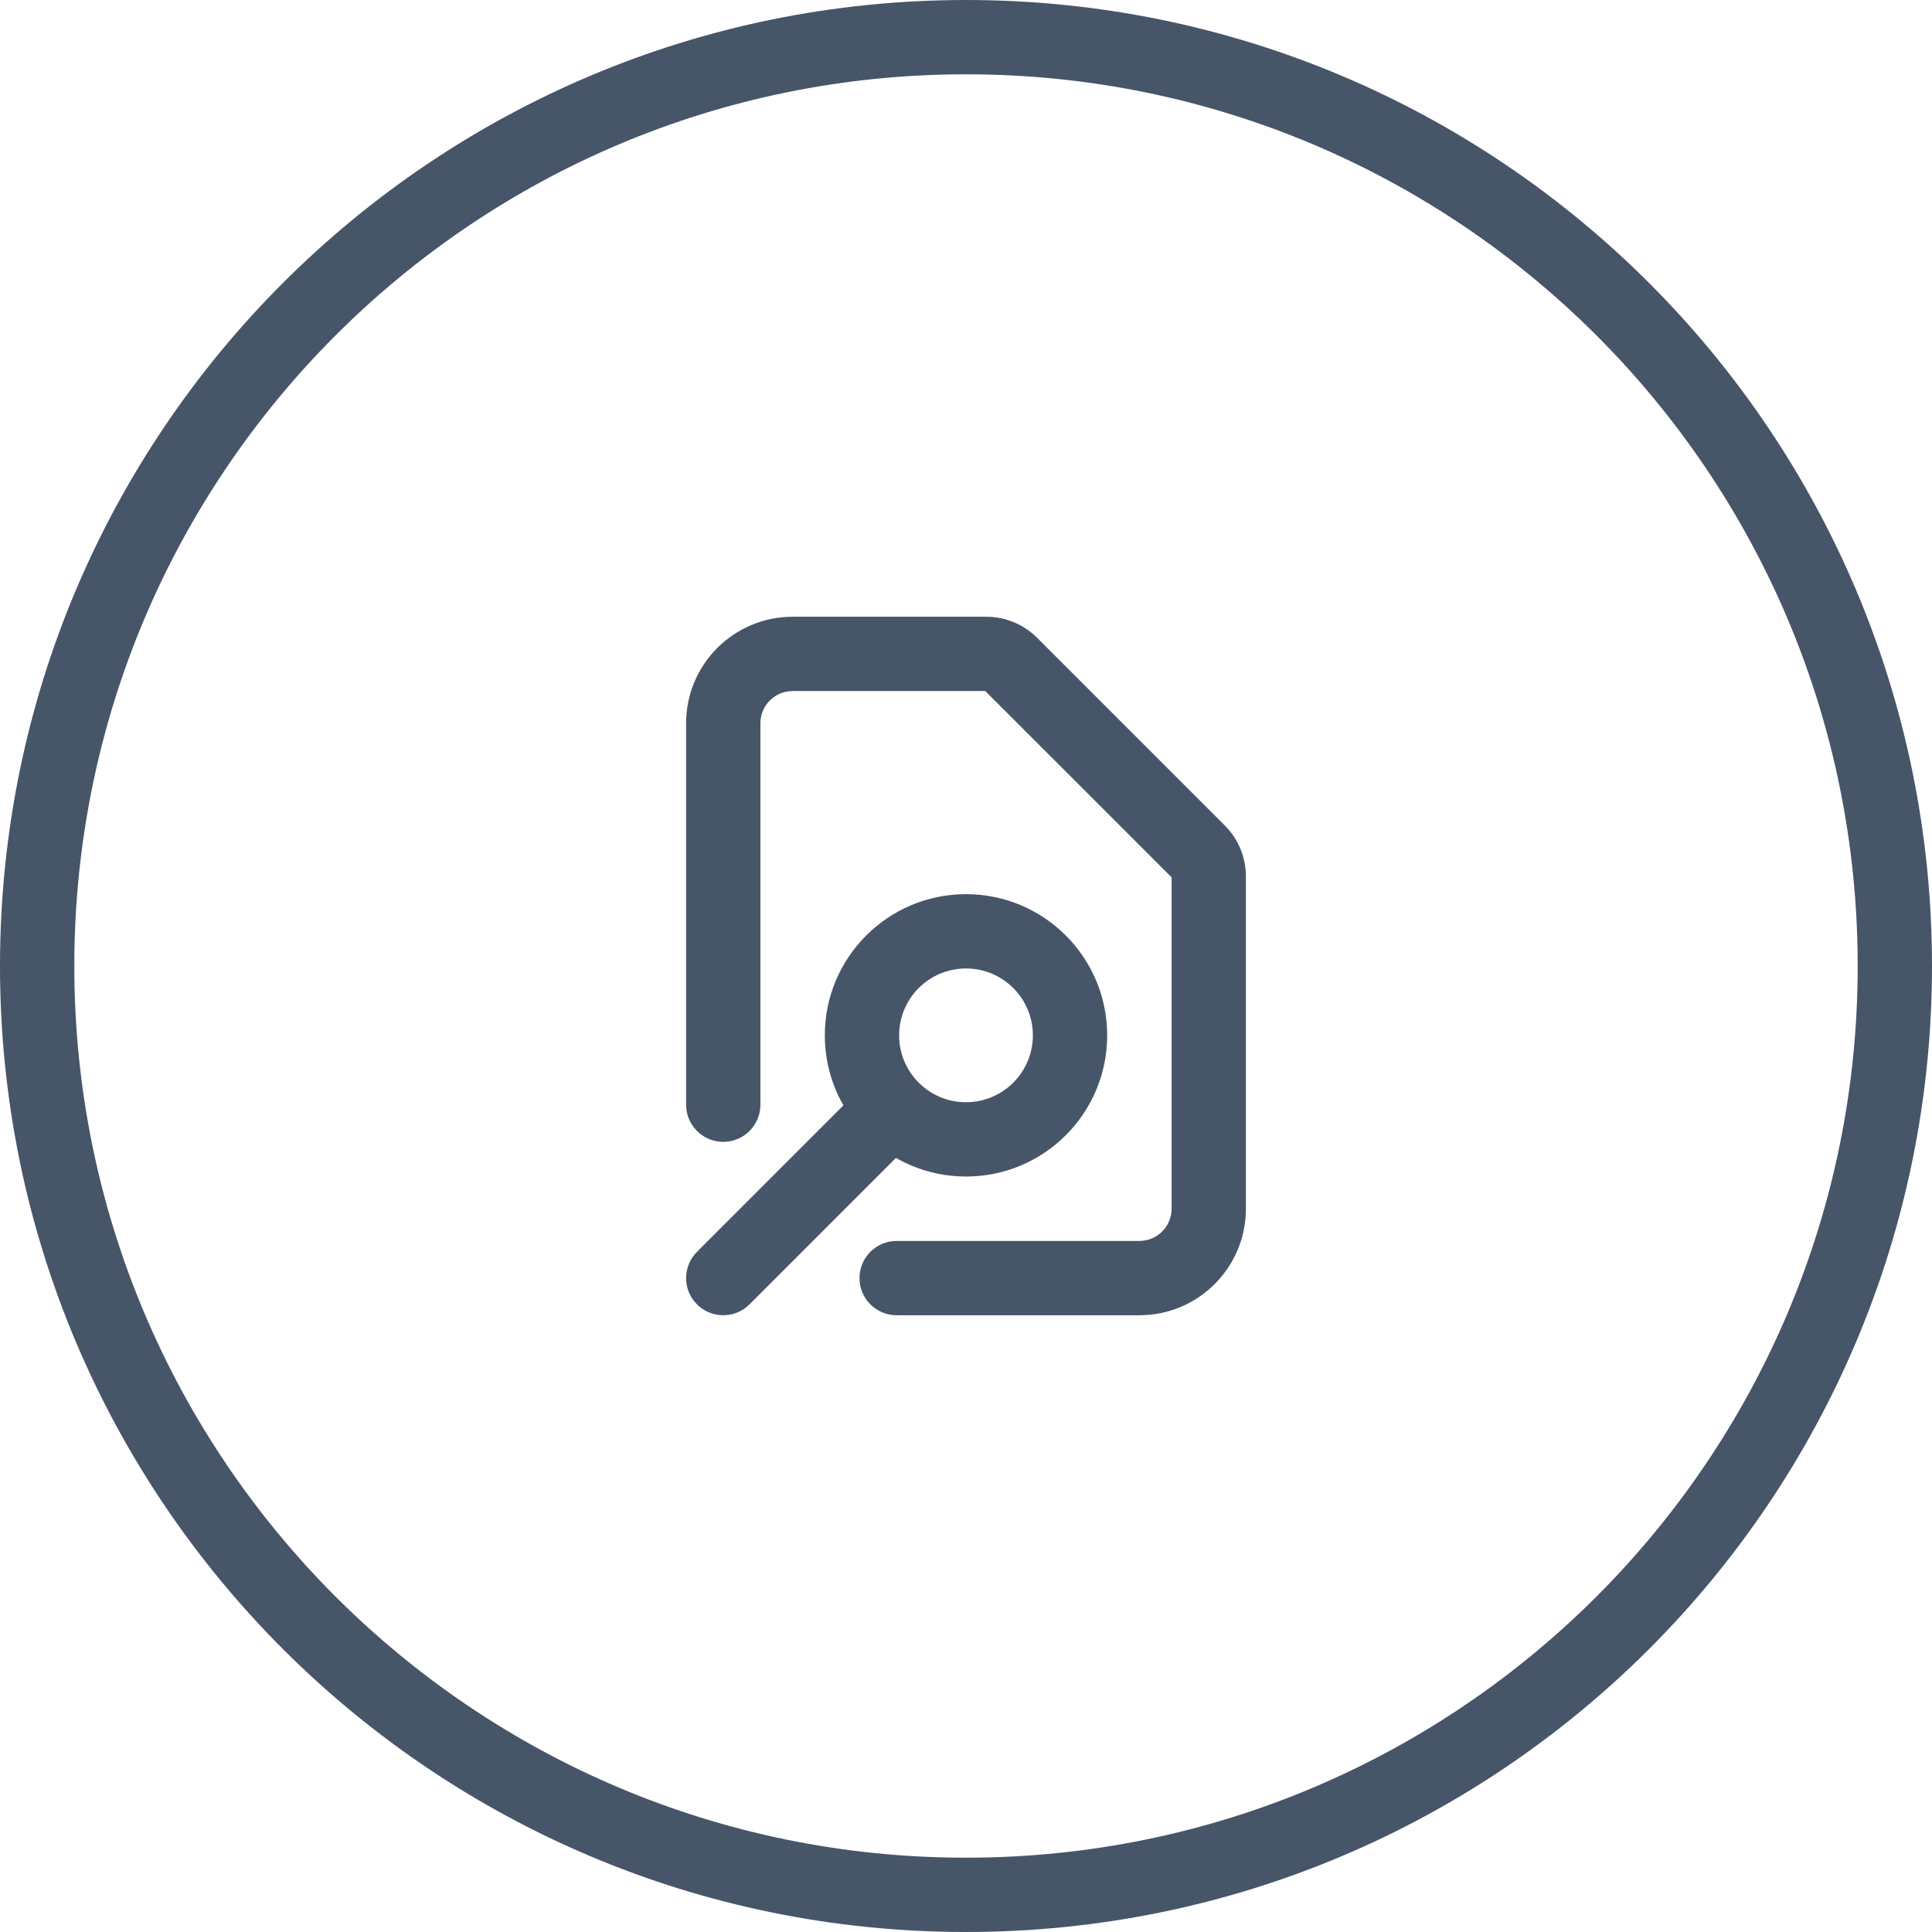
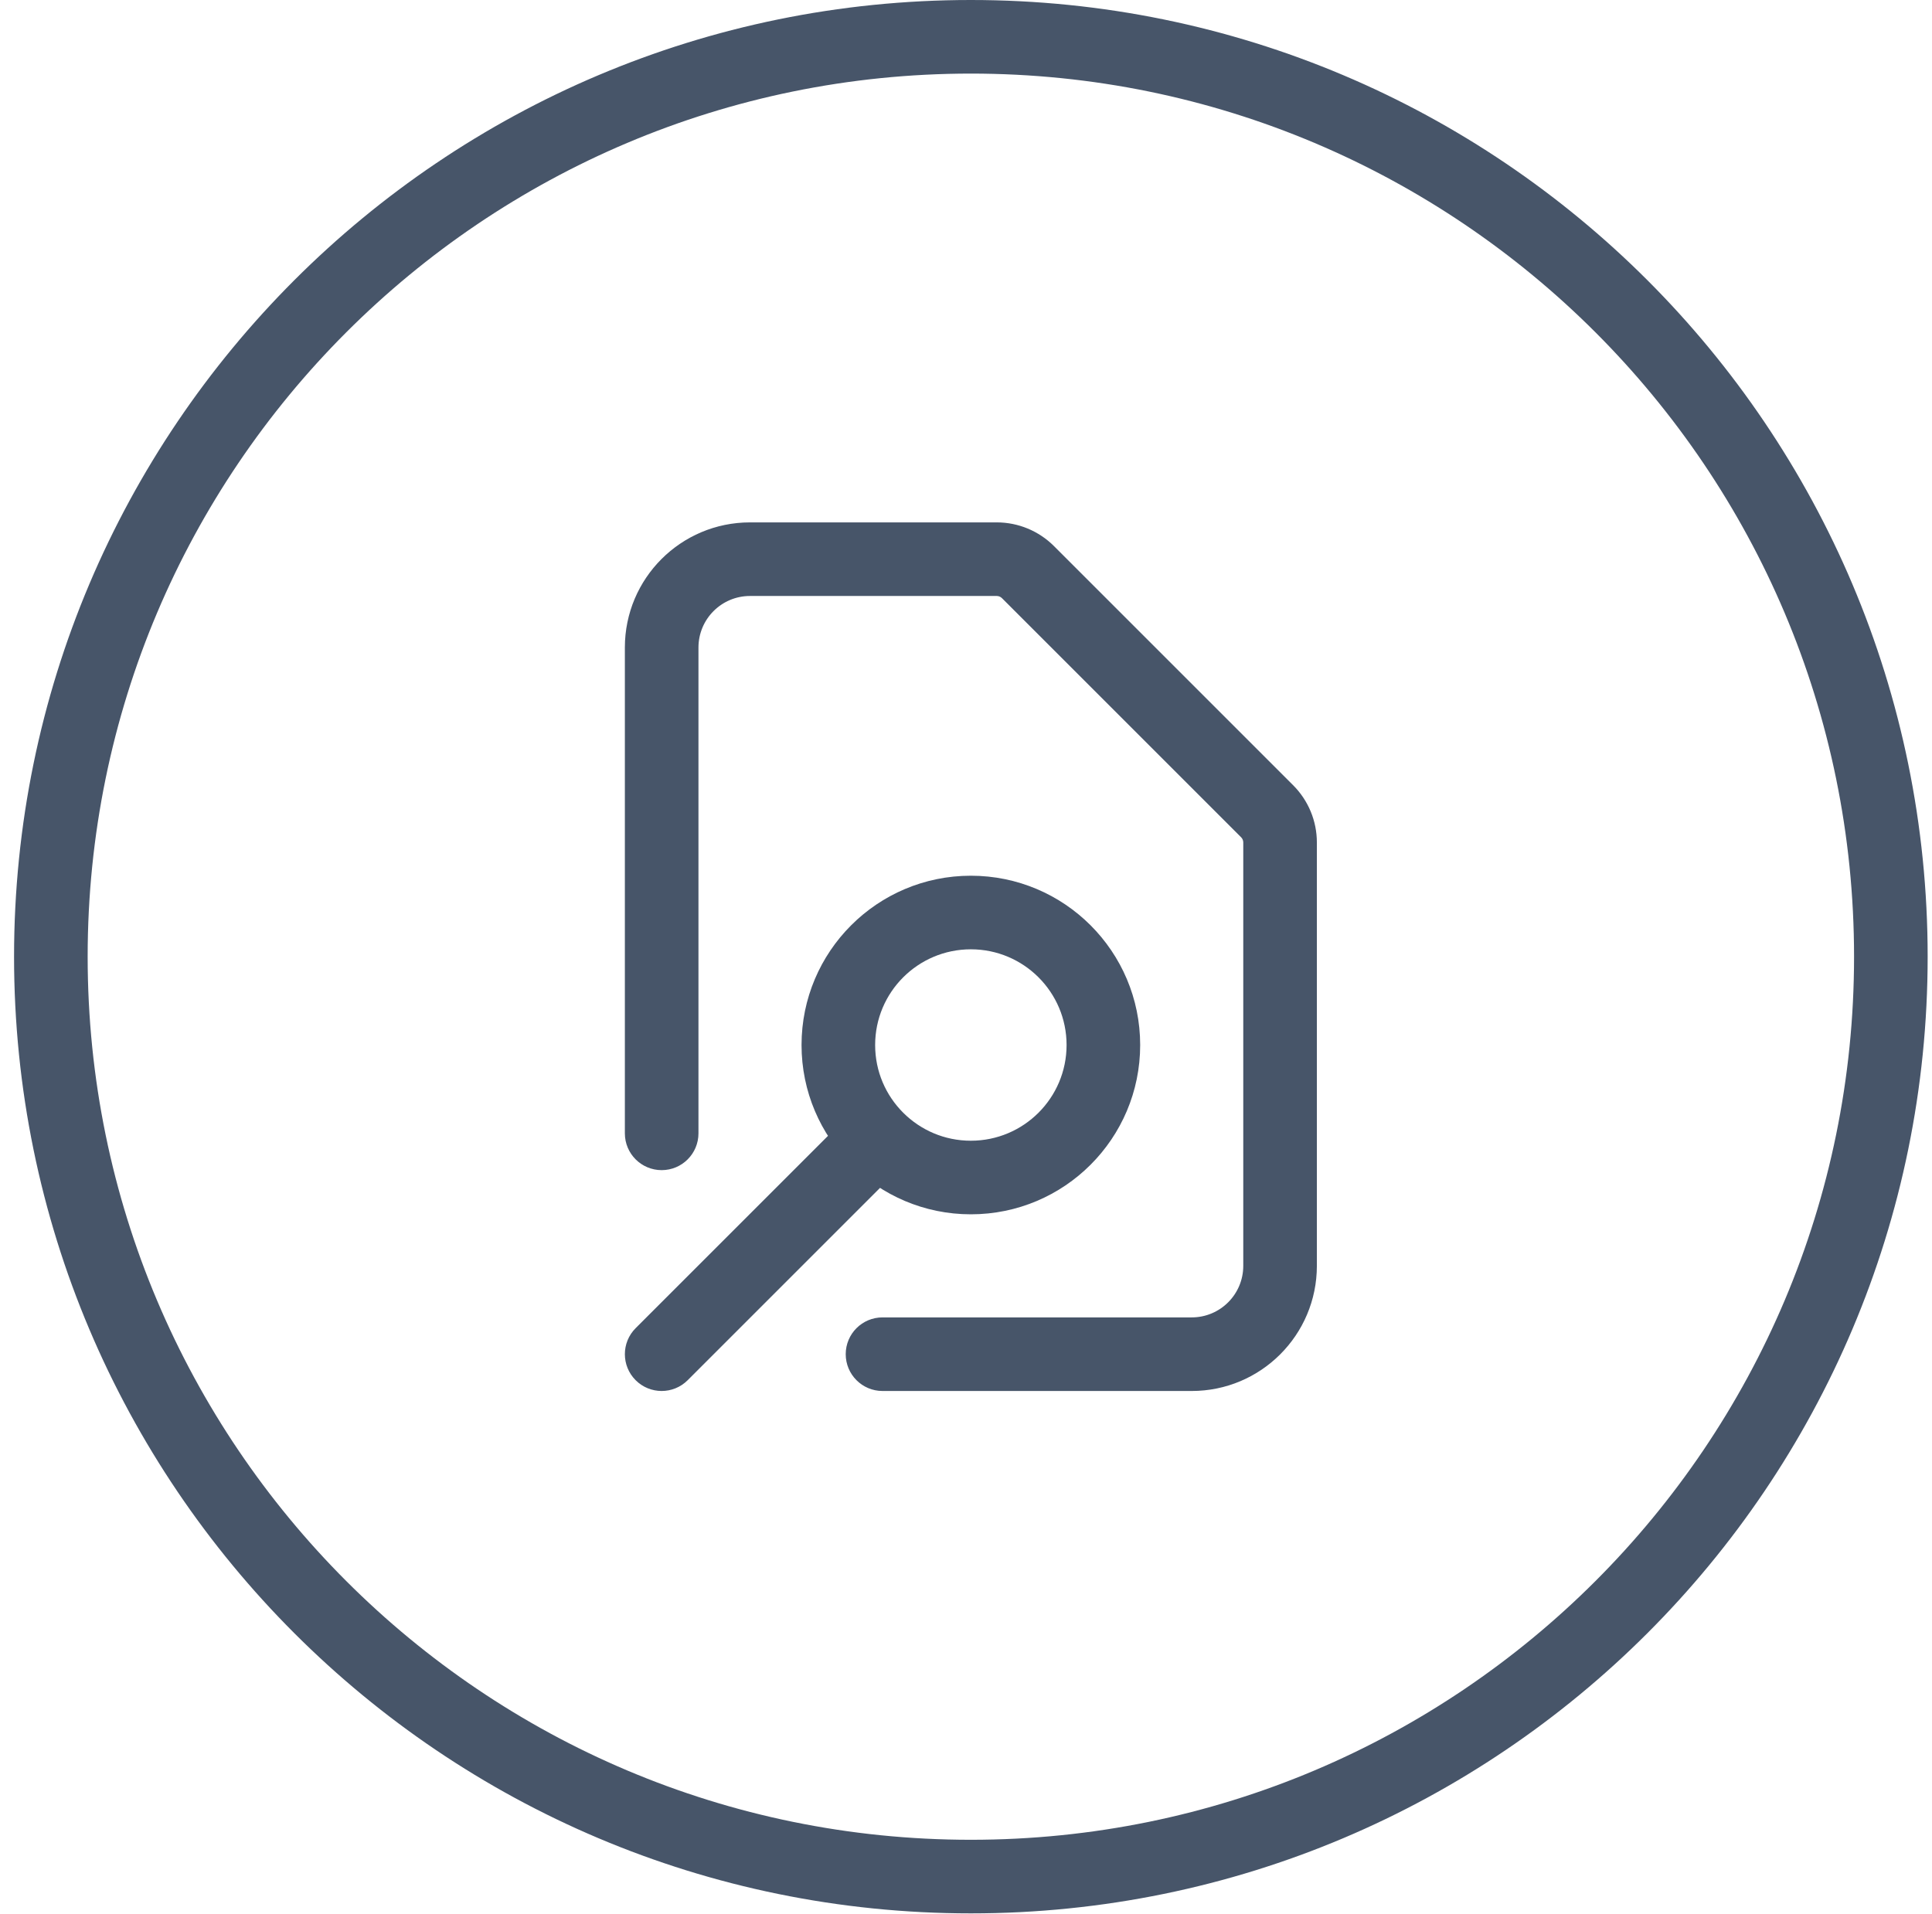
- <svg xmlns="http://www.w3.org/2000/svg" width="104" height="104" viewBox="0 0 104 104" fill="none">
-   <circle cx="52" cy="52" r="50" stroke="#475569" stroke-width="4" />
-   <path d="M54.413 35.747L52.999 37.161V37.161L54.413 35.747ZM64.52 45.853L65.934 44.439V44.439L64.52 45.853ZM48.267 66.8C47.162 66.8 46.267 67.695 46.267 68.8C46.267 69.905 47.162 70.8 48.267 70.8V66.8ZM36.933 59.467C36.933 60.571 37.829 61.467 38.933 61.467C40.038 61.467 40.933 60.571 40.933 59.467H36.933ZM37.519 67.386C36.738 68.167 36.738 69.433 37.519 70.214C38.3 70.995 39.566 70.995 40.348 70.214L37.519 67.386ZM42.667 37.2H53.093V33.2H42.667V37.2ZM63.067 47.173V65.067H67.067V47.173H63.067ZM52.999 37.161L63.106 47.267L65.934 44.439L55.828 34.333L52.999 37.161ZM67.067 47.173C67.067 46.148 66.659 45.164 65.934 44.439L63.106 47.267C63.081 47.242 63.067 47.209 63.067 47.173H67.067ZM53.093 37.2C53.058 37.2 53.024 37.186 52.999 37.161L55.828 34.333C55.102 33.607 54.119 33.2 53.093 33.2V37.2ZM61.333 70.8C64.5 70.8 67.067 68.233 67.067 65.067H63.067C63.067 66.024 62.291 66.8 61.333 66.8V70.8ZM40.933 38.933C40.933 37.976 41.709 37.2 42.667 37.2V33.2C39.5 33.2 36.933 35.767 36.933 38.933H40.933ZM61.333 66.8H48.267V70.8H61.333V66.8ZM40.933 59.467V38.933H36.933V59.467H40.933ZM55.6 55.733C55.6 57.722 53.988 59.333 52 59.333V63.333C56.197 63.333 59.6 59.931 59.6 55.733H55.6ZM48.4 55.733C48.4 53.745 50.012 52.133 52 52.133V48.133C47.803 48.133 44.4 51.536 44.4 55.733H48.4ZM52 52.133C53.988 52.133 55.6 53.745 55.6 55.733H59.6C59.6 51.536 56.197 48.133 52 48.133V52.133ZM46.626 58.279L37.519 67.386L40.348 70.214L49.454 61.107L46.626 58.279ZM52 59.333C51.005 59.333 50.108 58.933 49.454 58.279L46.626 61.107C47.999 62.48 49.902 63.333 52 63.333V59.333ZM49.454 58.279C48.801 57.625 48.4 56.728 48.4 55.733H44.4C44.4 57.831 45.253 59.734 46.626 61.107L49.454 58.279Z" fill="#475569" />
+ <svg xmlns="http://www.w3.org/2000/svg" width="105" height="104" viewBox="0 0 105 104" fill="none">
+   <circle cx="52.764" cy="52" r="50" stroke="#475569" stroke-width="4" />
+   <path d="M55.868 31.097L54.454 32.512V32.512L55.868 31.097ZM68.866 44.095L70.28 42.681L68.866 44.095ZM47.963 71.606C46.858 71.606 45.963 72.501 45.963 73.606C45.963 74.71 46.858 75.606 47.963 75.606V71.606ZM33.96 61.602C33.96 62.707 34.855 63.602 35.96 63.602C37.065 63.602 37.96 62.707 37.96 61.602H33.96ZM34.546 72.191C33.765 72.972 33.765 74.239 34.546 75.02C35.327 75.801 36.593 75.801 37.374 75.02L34.546 72.191ZM40.761 32.394H54.171V28.394H40.761V32.394ZM67.569 45.792V68.804H71.569V45.792H67.569ZM54.454 32.512L67.451 45.509L70.28 42.681L57.282 29.683L54.454 32.512ZM71.569 45.792C71.569 44.625 71.105 43.506 70.28 42.681L67.451 45.509C67.527 45.584 67.569 45.686 67.569 45.792H71.569ZM54.171 32.394C54.277 32.394 54.379 32.437 54.454 32.512L57.282 29.683C56.457 28.858 55.338 28.394 54.171 28.394V32.394ZM64.767 75.606C68.524 75.606 71.569 72.561 71.569 68.804H67.569C67.569 70.352 66.315 71.606 64.767 71.606V75.606ZM37.96 35.196C37.96 33.648 39.214 32.394 40.761 32.394V28.394C37.005 28.394 33.96 31.439 33.96 35.196H37.96ZM64.767 71.606H47.963V75.606H64.767V71.606ZM37.96 61.602V35.196H33.96V61.602H37.96ZM57.966 56.801C57.966 59.674 55.637 62.003 52.764 62.003V66.003C57.846 66.003 61.966 61.883 61.966 56.801H57.966ZM47.562 56.801C47.562 53.928 49.891 51.599 52.764 51.599V47.599C47.682 47.599 43.562 51.719 43.562 56.801H47.562ZM52.764 51.599C55.637 51.599 57.966 53.928 57.966 56.801H61.966C61.966 51.719 57.846 47.599 52.764 47.599V51.599ZM46.258 60.48L34.546 72.191L37.374 75.02L49.086 63.308L46.258 60.48ZM52.764 62.003C51.327 62.003 50.03 61.423 49.086 60.48L46.258 63.308C47.921 64.971 50.224 66.003 52.764 66.003V62.003ZM49.086 60.48C48.142 59.536 47.562 58.238 47.562 56.801H43.562C43.562 59.342 44.595 61.645 46.258 63.308L49.086 60.48Z" fill="#475569" />
</svg>
